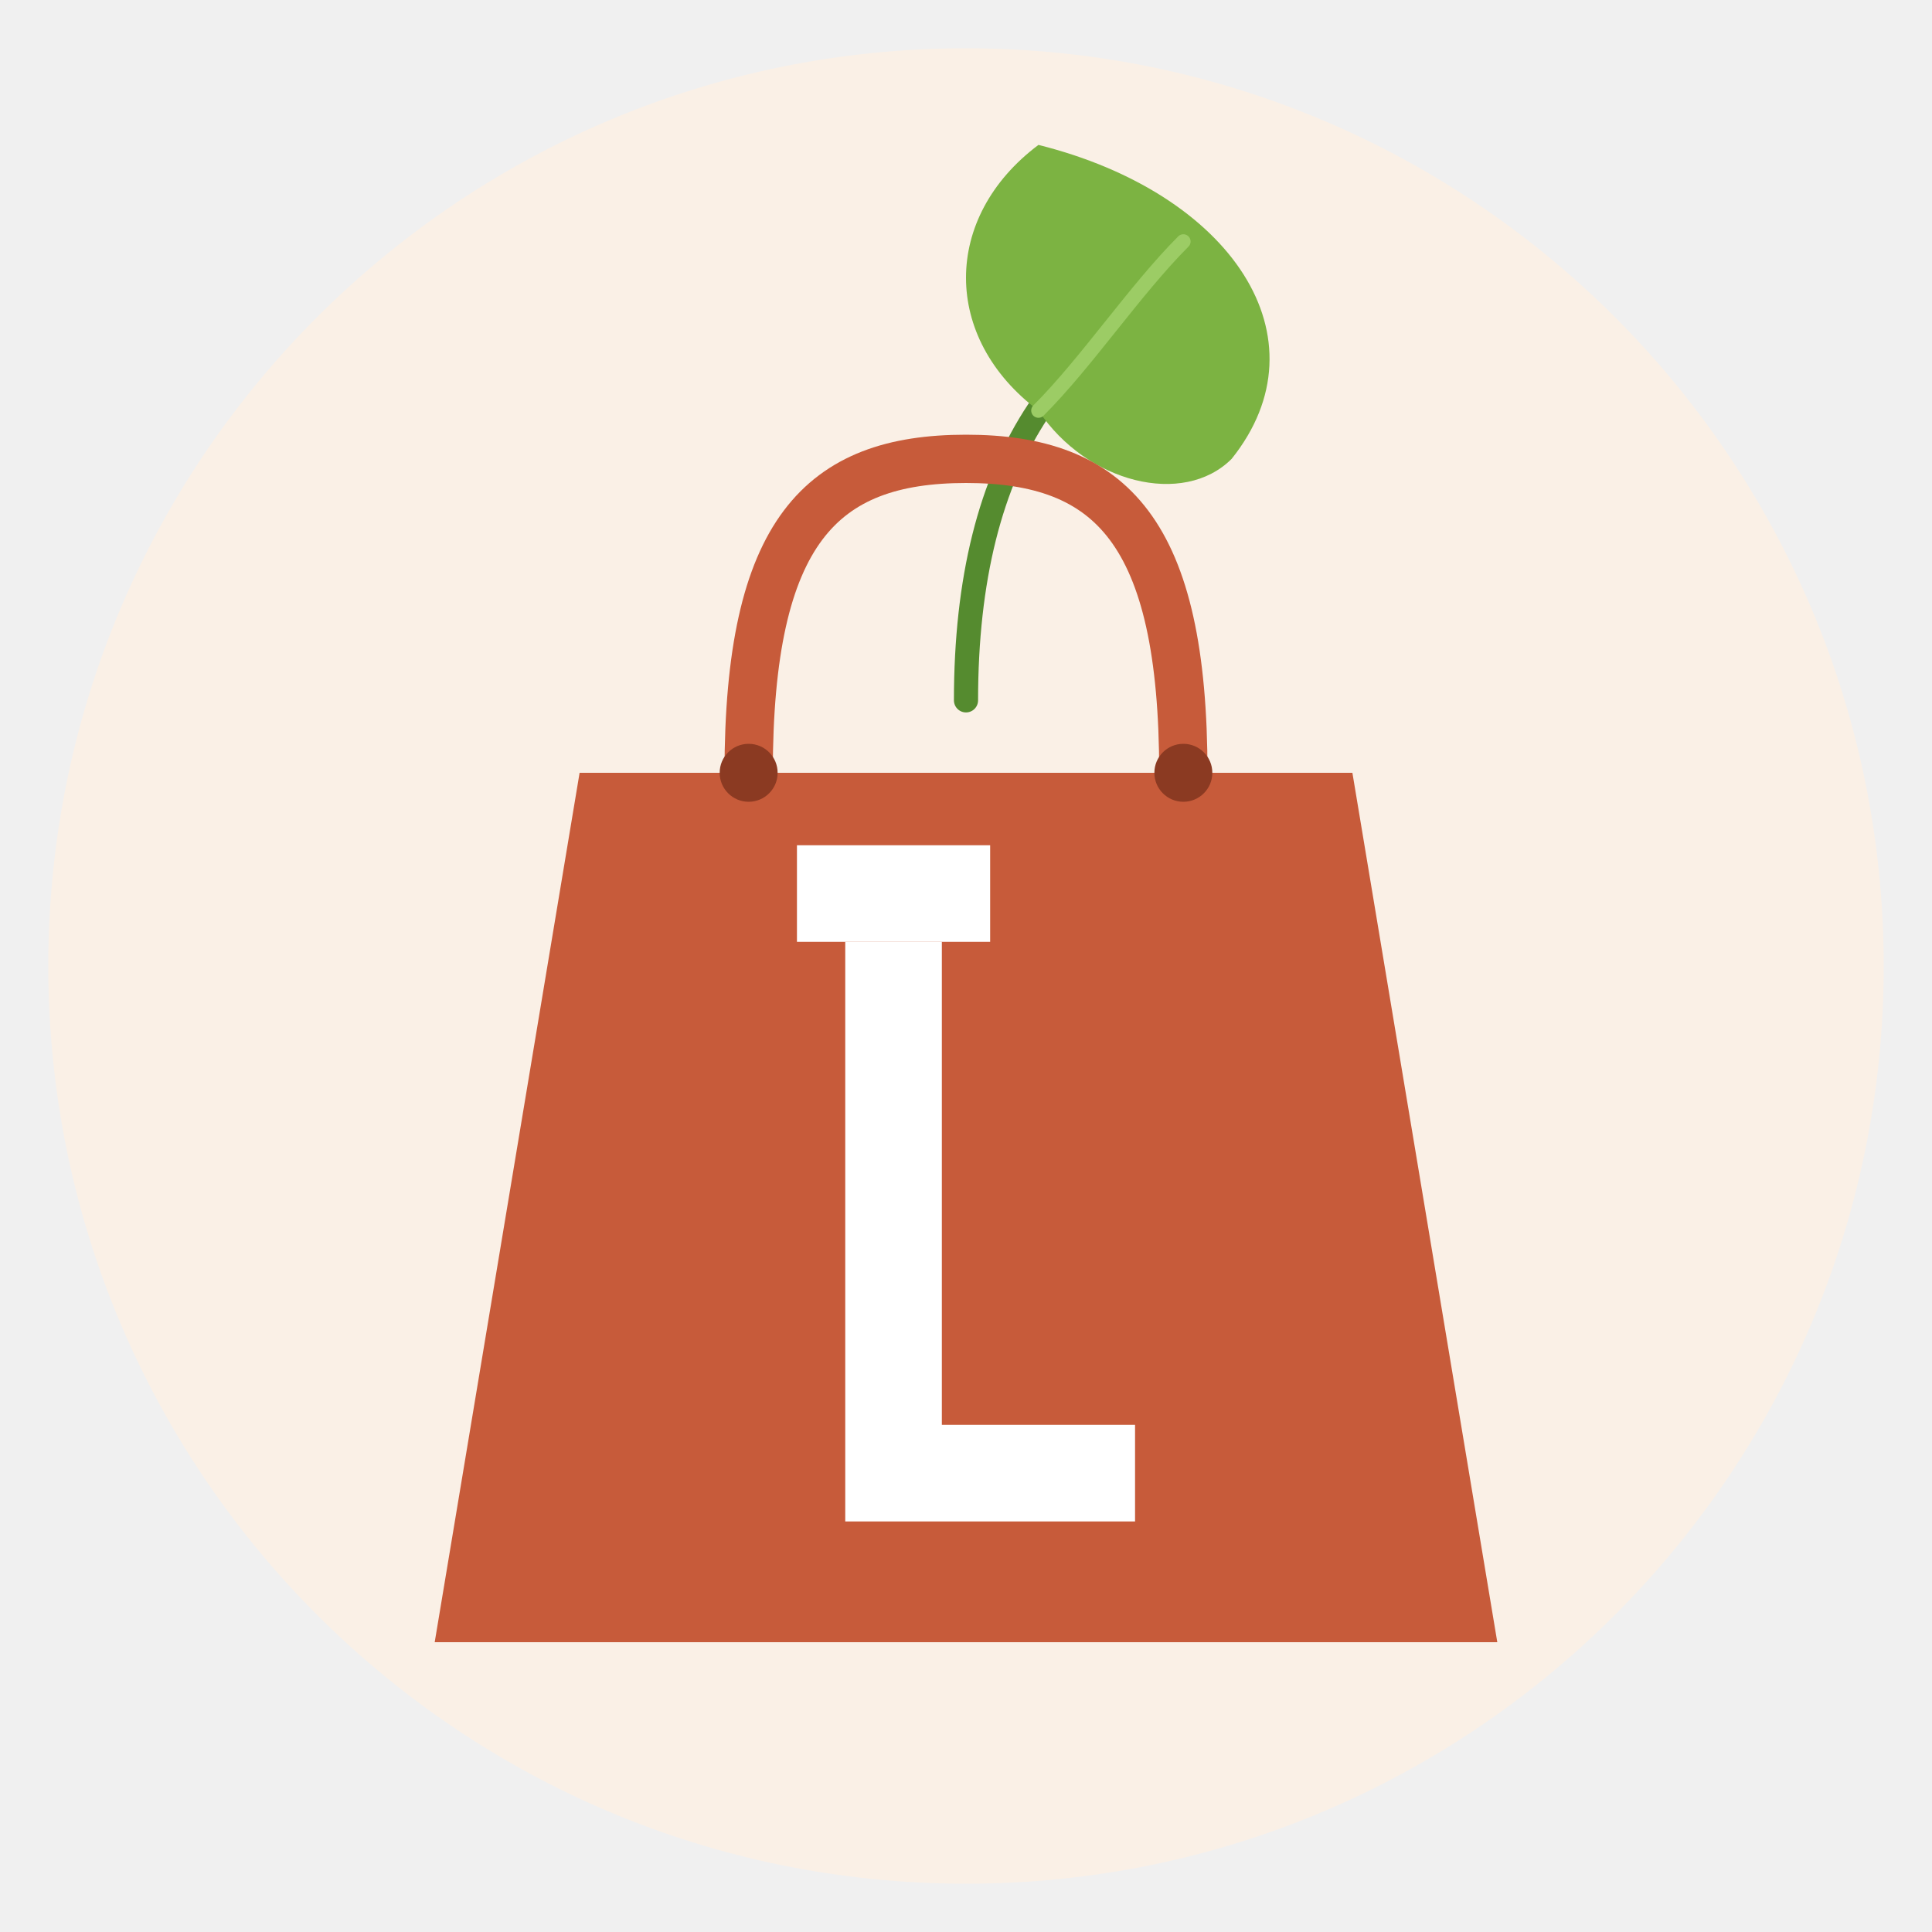
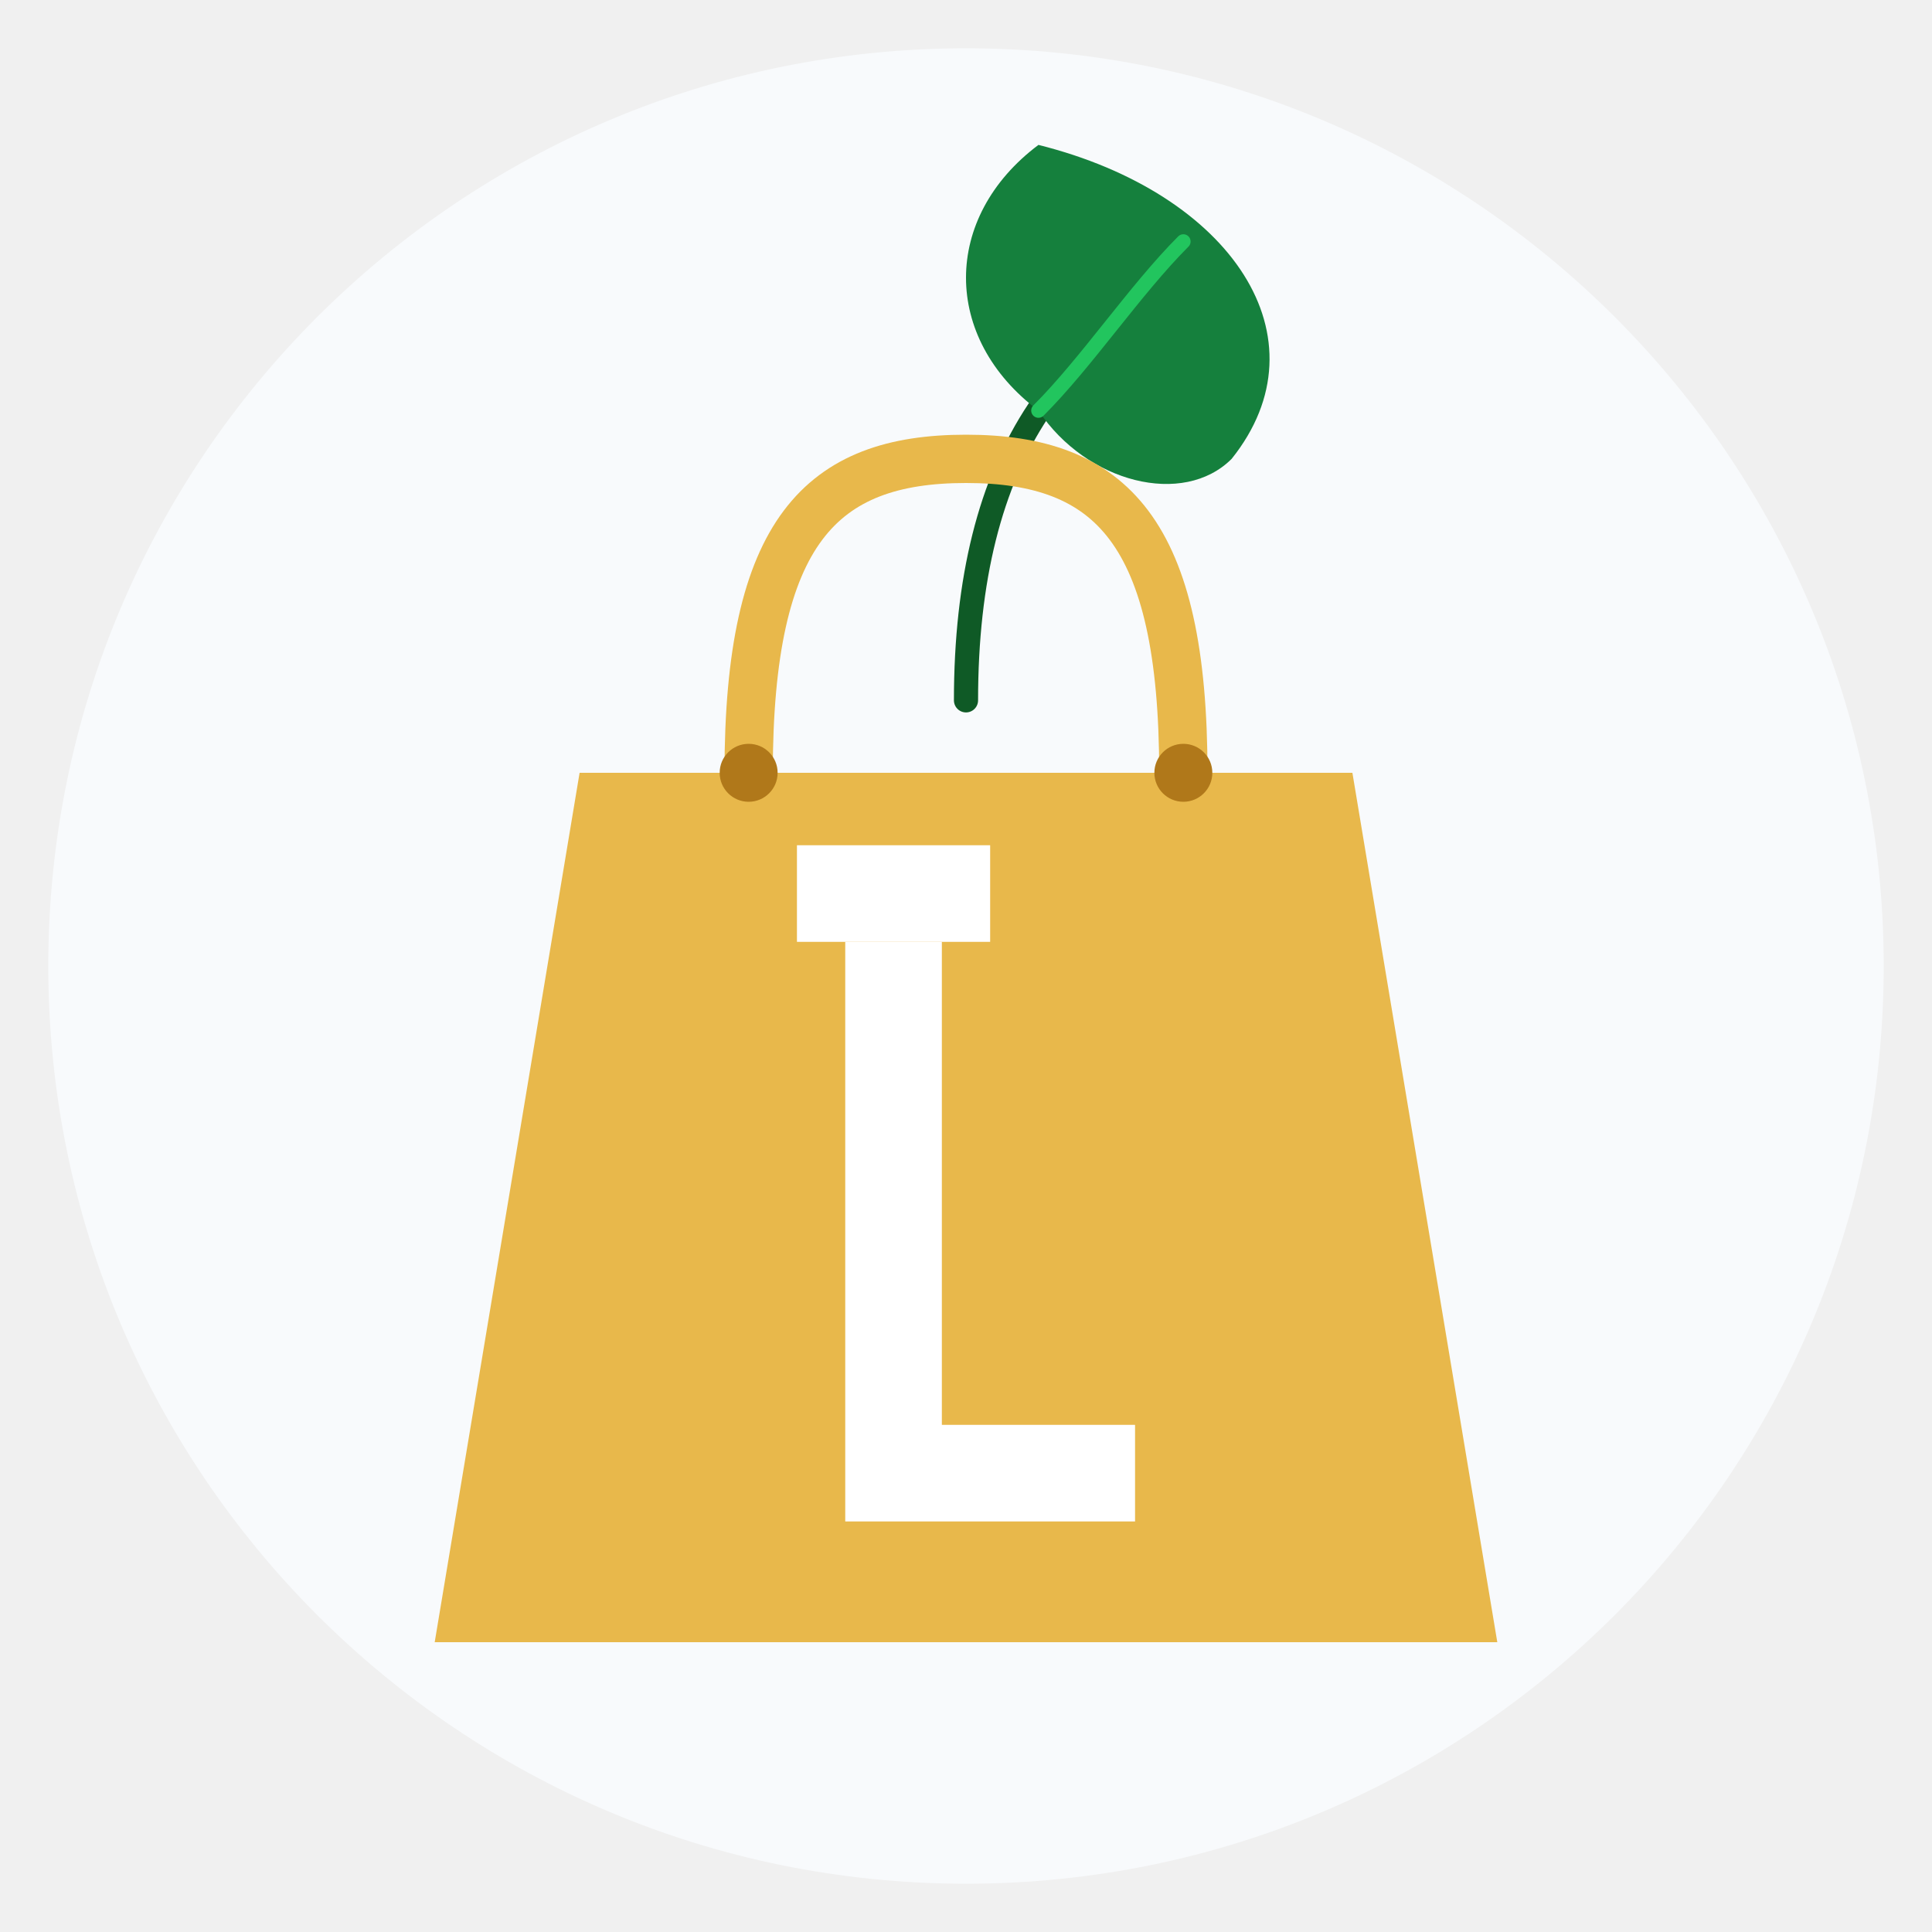
<svg xmlns="http://www.w3.org/2000/svg" viewBox="0 0 400 400" width="400" height="400">
  <defs>
-     <solidColor id="terracotta" solid-color="#C75B3A" />
-     <solidColor id="leaf" solid-color="#7CB342" />
-     <solidColor id="leaf-light" solid-color="#9CCC65" />
+     <solidColor id="gold" solid-color="#E8B84B" />
+     <solidColor id="gold-dark" solid-color="#B0781A" />
+     <solidColor id="leaf" solid-color="#15803D" />
+     <solidColor id="leaf-light" solid-color="#22C55E" />
  </defs>
-   <circle cx="200" cy="200" r="190" fill="#FAF0E6" />
+   <circle cx="200" cy="200" r="190" fill="#F8FAFC" />
  <g id="leaf">
-     <path d="M 200 145              C 200 120, 205 100, 215 85" stroke="#558B2F" stroke-width="5" fill="none" stroke-linecap="round" />
-     <path d="M 215 85              C 195 70, 195 45, 215 30              C 255 40, 275 70, 255 95              C 245 105, 225 100, 215 85              Z" fill="#7CB342" />
-     <path d="M 215 85              C 225 75, 235 60, 245 50" stroke="#9CCC65" stroke-width="3" fill="none" stroke-linecap="round" />
+     <path d="M 200 145              C 200 120, 205 100, 215 85" stroke="#0F5A26" stroke-width="5" fill="none" stroke-linecap="round" />
+     <path d="M 215 85              C 195 70, 195 45, 215 30              C 255 40, 275 70, 255 95              C 245 105, 225 100, 215 85              Z" fill="#15803D" />
+     <path d="M 215 85              C 225 75, 235 60, 245 50" stroke="#22C55E" stroke-width="3" fill="none" stroke-linecap="round" />
  </g>
  <g id="bag">
-     <path d="M 120 160              L 280 160              L 310 340              L 90 340              Z" fill="#C75B3A" />
-     <path d="M 155 160              C 155 110, 170 95, 200 95              C 230 95, 245 110, 245 160" stroke="#C75B3A" stroke-width="10" fill="none" stroke-linecap="round" />
-     <circle cx="155" cy="160" r="6" fill="#8B3A22" />
-     <circle cx="245" cy="160" r="6" fill="#8B3A22" />
+     <path d="M 120 160              L 280 160              L 310 340              L 90 340              Z" fill="#E8B84B" />
+     <path d="M 155 160              C 155 110, 170 95, 200 95              C 230 95, 245 110, 245 160" stroke="#E8B84B" stroke-width="10" fill="none" stroke-linecap="round" />
+     <circle cx="155" cy="160" r="6" fill="#B0781A" />
+     <circle cx="245" cy="160" r="6" fill="#B0781A" />
  </g>
  <g id="letter-l" fill="#FFFFFF">
    <path d="M 175 195              L 195 195              L 195 295              L 235 295              L 235 315              L 175 315              Z" />
    <path d="M 165 175              L 205 175              L 205 195              L 165 195              Z" />
  </g>
</svg>
